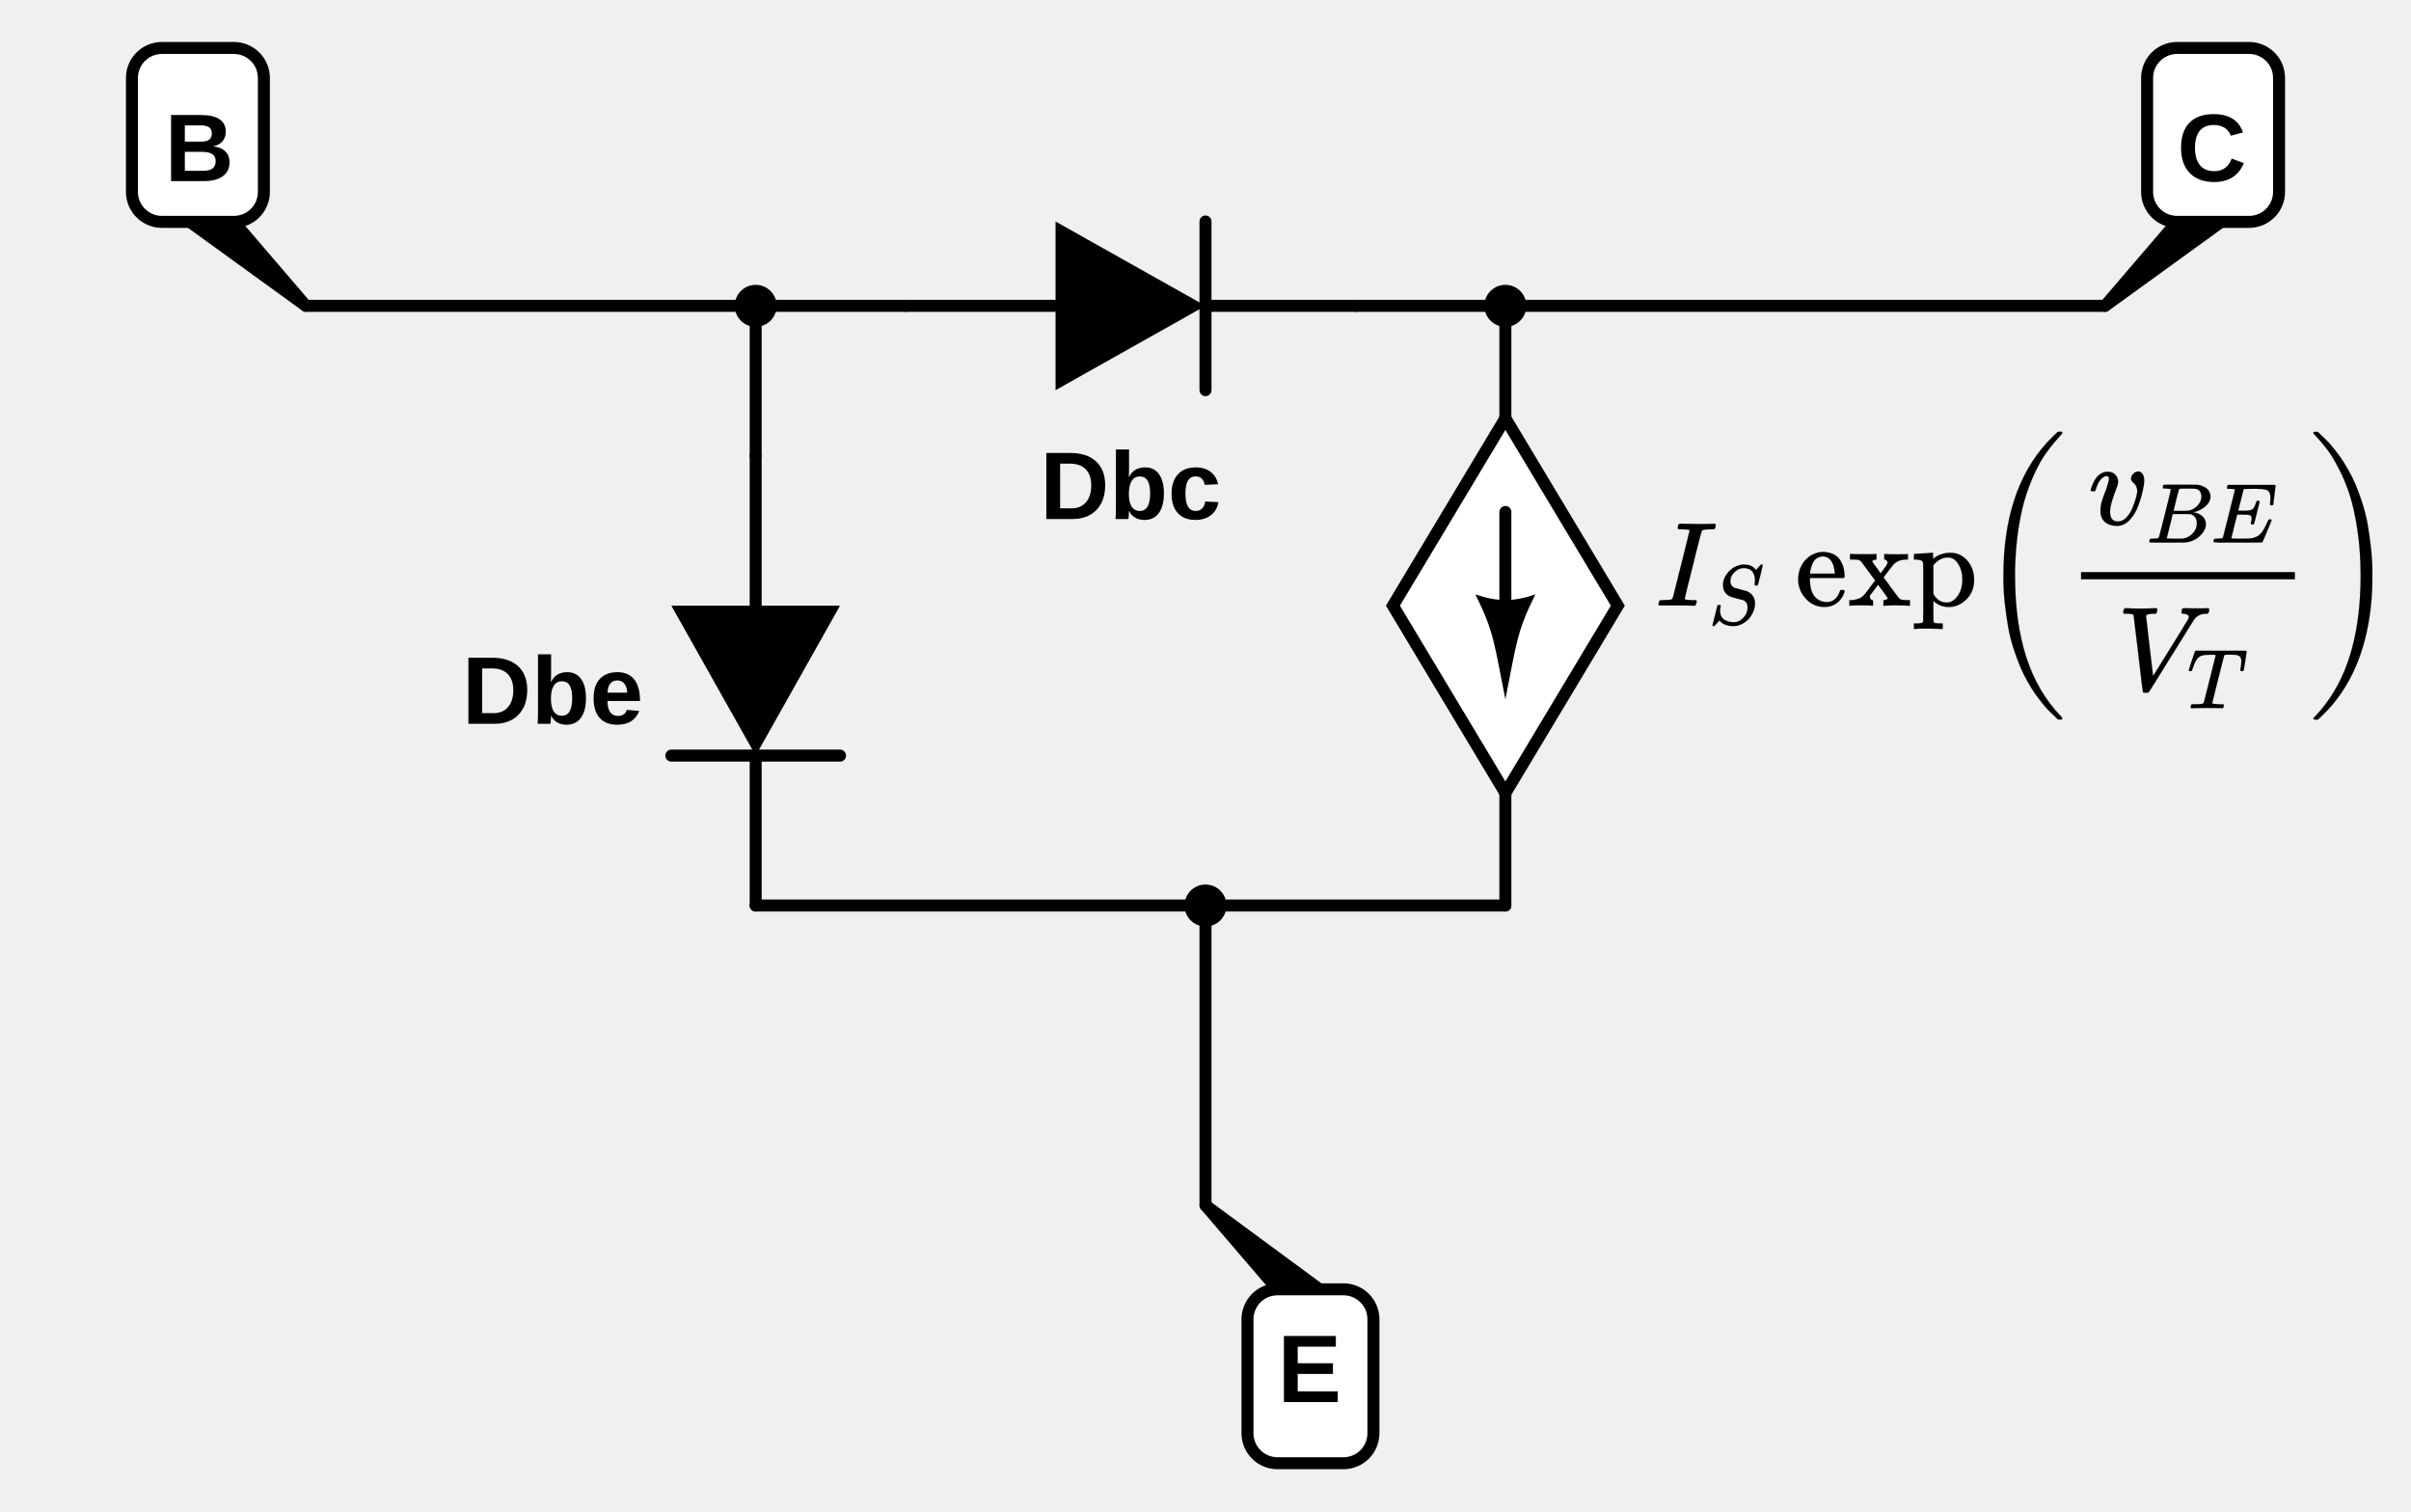
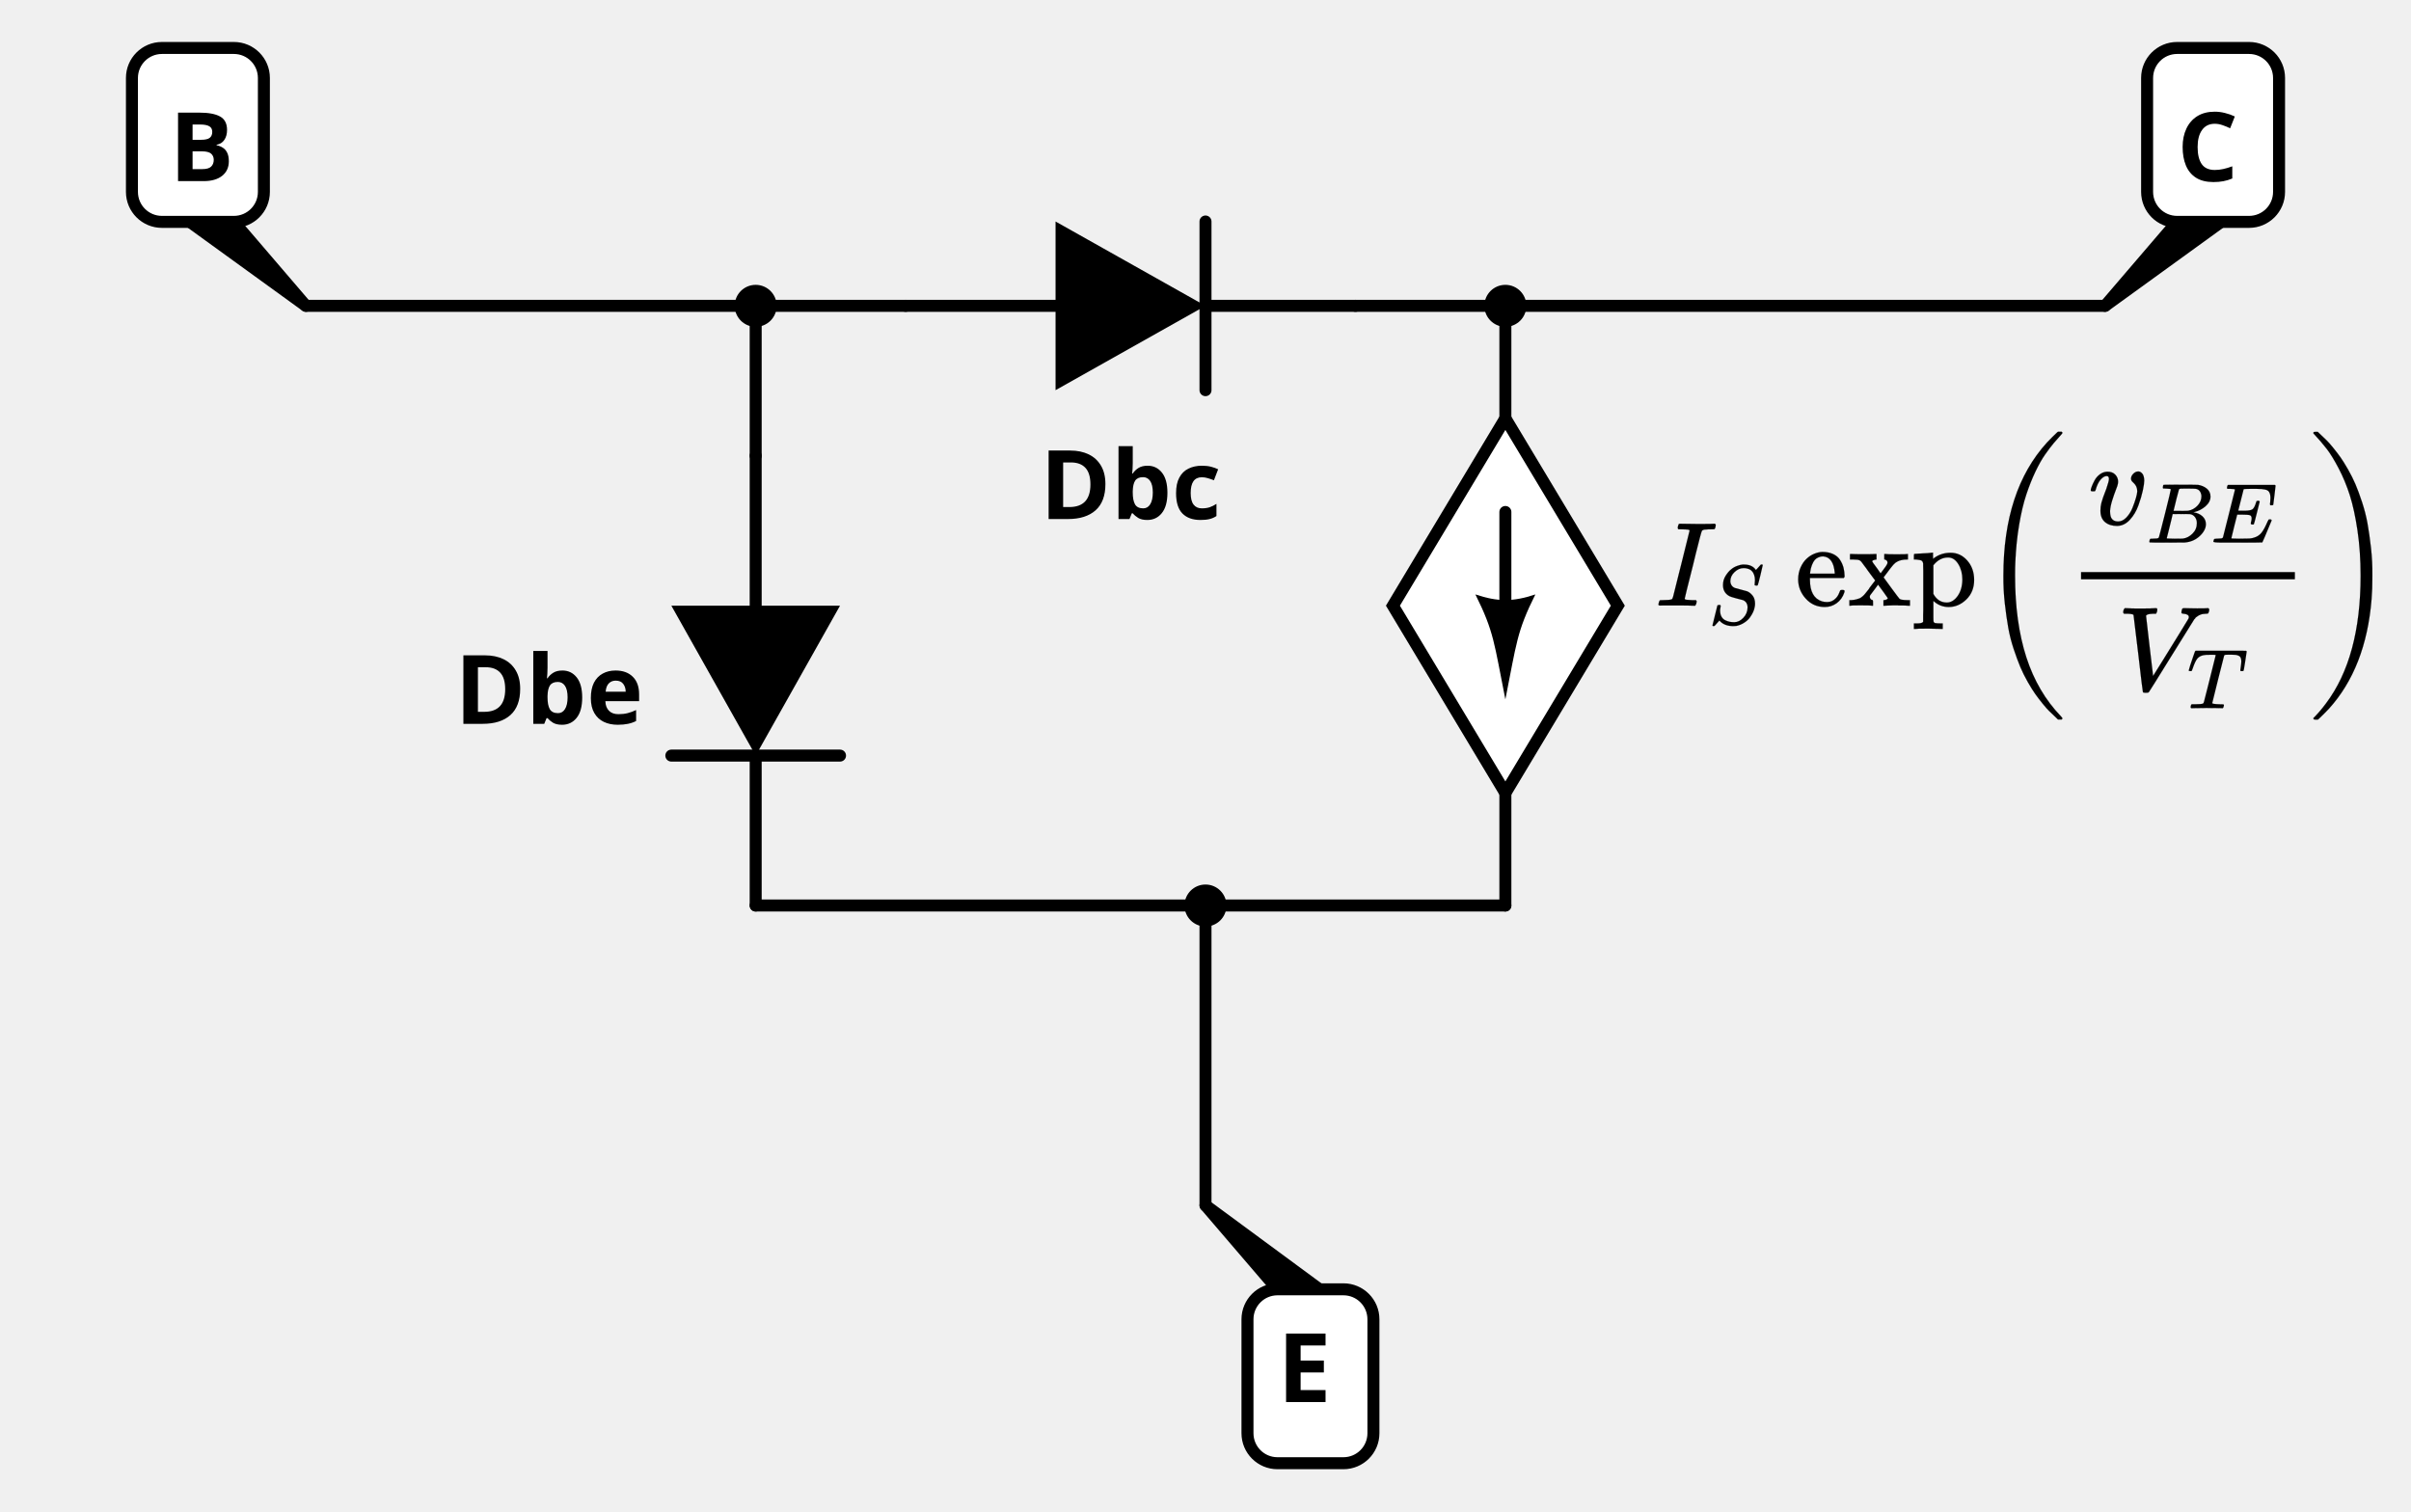
<svg xmlns="http://www.w3.org/2000/svg" xmlns:xlink="http://www.w3.org/1999/xlink" width="402.0" height="252.0">
  <g transform="scale(0.591969) matrix(1.689278,0,0,1.689278,-3841.419,-2278.837)">
    <rect x="2275" y="1350" width="400" height="250" r="0" rx="0" ry="0" fill="none" stroke="none" style="stroke-opacity: 0;" />
    <path style="stroke-linejoin: round;" fill="#000000" stroke="#000000" d="M0,50L12,36L19,36Z" stroke-width="2" stroke-linejoin="round" transform="matrix(1,0,0,-1,2475,1600)" />
    <path style="stroke-linejoin: round;" fill="#000000" stroke="#000000" d="M0,50L12,36L19.333,36Z" stroke-width="2" stroke-linejoin="round" transform="translate(2625,1350)" />
    <path style="stroke-linejoin: round;" fill="#000000" stroke="#000000" d="M0,50L12,36L19.333,36Z" stroke-width="2" stroke-linejoin="round" transform="matrix(-1,0,0,1,2325,1350)" />
    <path fill="#000000" stroke="none" d="M10.937,25L25,50L39.063,25" transform="translate(2375,1425)" />
    <path style="stroke-linecap: round; stroke-miterlimit: 6;" fill="none" stroke="#000000" d="M25,25L25,0" stroke-width="2" stroke-linecap="round" stroke-miterlimit="6" transform="translate(2375,1425)" />
    <path style="stroke-linecap: round; stroke-miterlimit: 6;" fill="none" stroke="#000000" d="M25,50L25,75" stroke-width="2" stroke-linecap="round" stroke-miterlimit="6" transform="translate(2375,1425)" />
    <path style="stroke-linecap: round; stroke-miterlimit: 6;" fill="none" stroke="#000000" d="M10.937,50L39.063,50" stroke-width="2" stroke-linecap="round" stroke-miterlimit="6" transform="translate(2375,1425)" />
-     <text style="font-family: Arial; font-size: 16px; font-weight: bold; text-anchor: end;" x="0" y="0" text-anchor="end" stroke="none" fill="#000000" transform="translate(2381.25,1462.5)">
+     <text style="font-family: 'Noto Sans',Tahoma,Verdana,Arial,sans-serif; font-size: 16px; font-weight: bold; text-anchor: end; font-stretch: extra-condensed;" x="0" y="0" text-anchor="end" stroke="none" fill="#000000" transform="translate(2381.25,1462.5)">
      <tspan dy="7.2">Dbe</tspan>
    </text>
    <path fill="#000000" stroke="none" d="M10.937,25L25,50L39.063,25" transform="matrix(0,-1,1,0,2425,1425)" />
    <path style="stroke-linecap: round; stroke-miterlimit: 6;" fill="none" stroke="#000000" d="M25,25L25,0" stroke-width="2" stroke-linecap="round" stroke-miterlimit="6" transform="matrix(0,-1,1,0,2425,1425)" />
    <path style="stroke-linecap: round; stroke-miterlimit: 6;" fill="none" stroke="#000000" d="M25,50L25,75" stroke-width="2" stroke-linecap="round" stroke-miterlimit="6" transform="matrix(0,-1,1,0,2425,1425)" />
    <path style="stroke-linecap: round; stroke-miterlimit: 6;" fill="none" stroke="#000000" d="M10.937,50L39.063,50" stroke-width="2" stroke-linecap="round" stroke-miterlimit="6" transform="matrix(0,-1,1,0,2425,1425)" />
-     <text style="font-family: Arial; font-size: 16px; font-weight: bold; text-anchor: middle;" x="0" y="0" text-anchor="middle" stroke="none" fill="#000000" transform="translate(2462.5,1428.35)">
+     <text style="font-family: 'Noto Sans',Tahoma,Verdana,Arial,sans-serif; font-size: 16px; font-weight: bold; text-anchor: middle; font-stretch: extra-condensed;" x="0" y="0" text-anchor="middle" stroke="none" fill="#000000" transform="translate(2462.5,1428.35)">
      <tspan dy="7.2">Dbc</tspan>
    </text>
    <path style="stroke-linecap: round; stroke-miterlimit: 6;" fill="#ffffff" stroke="#000000" d="M25,18.75L43.75,50L25,81.25L6.25,50L25,18.75" stroke-width="2" stroke-linecap="round" stroke-miterlimit="6" transform="translate(2500,1400)" />
    <path style="stroke-linecap: round; stroke-miterlimit: 6;" fill="none" stroke="#000000" d="M25,0L25,18.75" stroke-width="2" stroke-linecap="round" stroke-miterlimit="6" transform="translate(2500,1400)" />
    <path style="stroke-linecap: round; stroke-miterlimit: 6;" fill="none" stroke="#000000" d="M25,100L25,81.25" stroke-width="2" stroke-linecap="round" stroke-miterlimit="6" transform="translate(2500,1400)" />
    <path fill="#000000" stroke="none" d="M20,48.125C23.125,54.375,23.125,56.25,25,65.625C26.875,56.25,26.875,54.375,30,48.125C26.25,49.375,23.75,49.375,20,48.125" transform="translate(2500,1400)" />
    <path style="stroke-linecap: round; stroke-miterlimit: 6;" fill="none" stroke="#000000" d="M25,56.25L25,34.375" stroke-width="2" stroke-linecap="round" stroke-miterlimit="6" transform="translate(2500,1400)" />
    <defs aria-hidden="true">
      <path stroke-width="1" id="E1-MJMATHI-49" d="M43 1Q26 1 26 10Q26 12 29 24Q34 43 39 45Q42 46 54 46H60Q120 46 136 53Q137 53 138 54Q143 56 149 77T198 273Q210 318 216 344Q286 624 286 626Q284 630 284 631Q274 637 213 637H193Q184 643 189 662Q193 677 195 680T209 683H213Q285 681 359 681Q481 681 487 683H497Q504 676 504 672T501 655T494 639Q491 637 471 637Q440 637 407 634Q393 631 388 623Q381 609 337 432Q326 385 315 341Q245 65 245 59Q245 52 255 50T307 46H339Q345 38 345 37T342 19Q338 6 332 0H316Q279 2 179 2Q143 2 113 2T65 2T43 1Z" />
      <path stroke-width="1" id="E1-MJMATHI-53" d="M308 24Q367 24 416 76T466 197Q466 260 414 284Q308 311 278 321T236 341Q176 383 176 462Q176 523 208 573T273 648Q302 673 343 688T407 704H418H425Q521 704 564 640Q565 640 577 653T603 682T623 704Q624 704 627 704T632 705Q645 705 645 698T617 577T585 459T569 456Q549 456 549 465Q549 471 550 475Q550 478 551 494T553 520Q553 554 544 579T526 616T501 641Q465 662 419 662Q362 662 313 616T263 510Q263 480 278 458T319 427Q323 425 389 408T456 390Q490 379 522 342T554 242Q554 216 546 186Q541 164 528 137T492 78T426 18T332 -20Q320 -22 298 -22Q199 -22 144 33L134 44L106 13Q83 -14 78 -18T65 -22Q52 -22 52 -14Q52 -11 110 221Q112 227 130 227H143Q149 221 149 216Q149 214 148 207T144 186T142 153Q144 114 160 87T203 47T255 29T308 24Z" />
      <path stroke-width="1" id="E1-MJMAIN-65" d="M28 218Q28 273 48 318T98 391T163 433T229 448Q282 448 320 430T378 380T406 316T415 245Q415 238 408 231H126V216Q126 68 226 36Q246 30 270 30Q312 30 342 62Q359 79 369 104L379 128Q382 131 395 131H398Q415 131 415 121Q415 117 412 108Q393 53 349 21T250 -11Q155 -11 92 58T28 218ZM333 275Q322 403 238 411H236Q228 411 220 410T195 402T166 381T143 340T127 274V267H333V275Z" />
      <path stroke-width="1" id="E1-MJMAIN-78" d="M201 0Q189 3 102 3Q26 3 17 0H11V46H25Q48 47 67 52T96 61T121 78T139 96T160 122T180 150L226 210L168 288Q159 301 149 315T133 336T122 351T113 363T107 370T100 376T94 379T88 381T80 383Q74 383 44 385H16V431H23Q59 429 126 429Q219 429 229 431H237V385Q201 381 201 369Q201 367 211 353T239 315T268 274L272 270L297 304Q329 345 329 358Q329 364 327 369T322 376T317 380T310 384L307 385H302V431H309Q324 428 408 428Q487 428 493 431H499V385H492Q443 385 411 368Q394 360 377 341T312 257L296 236L358 151Q424 61 429 57T446 50Q464 46 499 46H516V0H510H502Q494 1 482 1T457 2T432 2T414 3Q403 3 377 3T327 1L304 0H295V46H298Q309 46 320 51T331 63Q331 65 291 120L250 175Q249 174 219 133T185 88Q181 83 181 74Q181 63 188 55T206 46Q208 46 208 23V0H201Z" />
      <path stroke-width="1" id="E1-MJMAIN-70" d="M36 -148H50Q89 -148 97 -134V-126Q97 -119 97 -107T97 -77T98 -38T98 6T98 55T98 106Q98 140 98 177T98 243T98 296T97 335T97 351Q94 370 83 376T38 385H20V408Q20 431 22 431L32 432Q42 433 61 434T98 436Q115 437 135 438T165 441T176 442H179V416L180 390L188 397Q247 441 326 441Q407 441 464 377T522 216Q522 115 457 52T310 -11Q242 -11 190 33L182 40V-45V-101Q182 -128 184 -134T195 -145Q216 -148 244 -148H260V-194H252L228 -193Q205 -192 178 -192T140 -191Q37 -191 28 -194H20V-148H36ZM424 218Q424 292 390 347T305 402Q234 402 182 337V98Q222 26 294 26Q345 26 384 80T424 218Z" />
      <path stroke-width="1" id="E1-MJMAIN-28" d="M94 250Q94 319 104 381T127 488T164 576T202 643T244 695T277 729T302 750H315H319Q333 750 333 741Q333 738 316 720T275 667T226 581T184 443T167 250T184 58T225 -81T274 -167T316 -220T333 -241Q333 -250 318 -250H315H302L274 -226Q180 -141 137 -14T94 250Z" />
      <path stroke-width="1" id="E1-MJMATHI-76" d="M173 380Q173 405 154 405Q130 405 104 376T61 287Q60 286 59 284T58 281T56 279T53 278T49 278T41 278H27Q21 284 21 287Q21 294 29 316T53 368T97 419T160 441Q202 441 225 417T249 361Q249 344 246 335Q246 329 231 291T200 202T182 113Q182 86 187 69Q200 26 250 26Q287 26 319 60T369 139T398 222T409 277Q409 300 401 317T383 343T365 361T357 383Q357 405 376 424T417 443Q436 443 451 425T467 367Q467 340 455 284T418 159T347 40T241 -11Q177 -11 139 22Q102 54 102 117Q102 148 110 181T151 298Q173 362 173 380Z" />
      <path stroke-width="1" id="E1-MJMATHI-42" d="M231 637Q204 637 199 638T194 649Q194 676 205 682Q206 683 335 683Q594 683 608 681Q671 671 713 636T756 544Q756 480 698 429T565 360L555 357Q619 348 660 311T702 219Q702 146 630 78T453 1Q446 0 242 0Q42 0 39 2Q35 5 35 10Q35 17 37 24Q42 43 47 45Q51 46 62 46H68Q95 46 128 49Q142 52 147 61Q150 65 219 339T288 628Q288 635 231 637ZM649 544Q649 574 634 600T585 634Q578 636 493 637Q473 637 451 637T416 636H403Q388 635 384 626Q382 622 352 506Q352 503 351 500L320 374H401Q482 374 494 376Q554 386 601 434T649 544ZM595 229Q595 273 572 302T512 336Q506 337 429 337Q311 337 310 336Q310 334 293 263T258 122L240 52Q240 48 252 48T333 46Q422 46 429 47Q491 54 543 105T595 229Z" />
      <path stroke-width="1" id="E1-MJMATHI-45" d="M492 213Q472 213 472 226Q472 230 477 250T482 285Q482 316 461 323T364 330H312Q311 328 277 192T243 52Q243 48 254 48T334 46Q428 46 458 48T518 61Q567 77 599 117T670 248Q680 270 683 272Q690 274 698 274Q718 274 718 261Q613 7 608 2Q605 0 322 0H133Q31 0 31 11Q31 13 34 25Q38 41 42 43T65 46Q92 46 125 49Q139 52 144 61Q146 66 215 342T285 622Q285 629 281 629Q273 632 228 634H197Q191 640 191 642T193 659Q197 676 203 680H757Q764 676 764 669Q764 664 751 557T737 447Q735 440 717 440H705Q698 445 698 453L701 476Q704 500 704 528Q704 558 697 578T678 609T643 625T596 632T532 634H485Q397 633 392 631Q388 629 386 622Q385 619 355 499T324 377Q347 376 372 376H398Q464 376 489 391T534 472Q538 488 540 490T557 493Q562 493 565 493T570 492T572 491T574 487T577 483L544 351Q511 218 508 216Q505 213 492 213Z" />
      <path stroke-width="1" id="E1-MJMATHI-56" d="M52 648Q52 670 65 683H76Q118 680 181 680Q299 680 320 683H330Q336 677 336 674T334 656Q329 641 325 637H304Q282 635 274 635Q245 630 242 620Q242 618 271 369T301 118L374 235Q447 352 520 471T595 594Q599 601 599 609Q599 633 555 637Q537 637 537 648Q537 649 539 661Q542 675 545 679T558 683Q560 683 570 683T604 682T668 681Q737 681 755 683H762Q769 676 769 672Q769 655 760 640Q757 637 743 637Q730 636 719 635T698 630T682 623T670 615T660 608T652 599T645 592L452 282Q272 -9 266 -16Q263 -18 259 -21L241 -22H234Q216 -22 216 -15Q213 -9 177 305Q139 623 138 626Q133 637 76 637H59Q52 642 52 648Z" />
      <path stroke-width="1" id="E1-MJMATHI-54" d="M40 437Q21 437 21 445Q21 450 37 501T71 602L88 651Q93 669 101 677H569H659Q691 677 697 676T704 667Q704 661 687 553T668 444Q668 437 649 437Q640 437 637 437T631 442L629 445Q629 451 635 490T641 551Q641 586 628 604T573 629Q568 630 515 631Q469 631 457 630T439 622Q438 621 368 343T298 60Q298 48 386 46Q418 46 427 45T436 36Q436 31 433 22Q429 4 424 1L422 0Q419 0 415 0Q410 0 363 1T228 2Q99 2 64 0H49Q43 6 43 9T45 27Q49 40 55 46H83H94Q174 46 189 55Q190 56 191 56Q196 59 201 76T241 233Q258 301 269 344Q339 619 339 625Q339 630 310 630H279Q212 630 191 624Q146 614 121 583T67 467Q60 445 57 441T43 437H40Z" />
      <path stroke-width="1" id="E1-MJMAIN-29" d="M60 749L64 750Q69 750 74 750H86L114 726Q208 641 251 514T294 250Q294 182 284 119T261 12T224 -76T186 -143T145 -194T113 -227T90 -246Q87 -249 86 -250H74Q66 -250 63 -250T58 -247T55 -238Q56 -237 66 -225Q221 -64 221 250T66 725Q56 737 55 738Q55 746 60 749Z" />
      <path stroke-width="1" id="E1-MJSZ3-28" d="M701 -940Q701 -943 695 -949H664Q662 -947 636 -922T591 -879T537 -818T475 -737T412 -636T350 -511T295 -362T250 -186T221 17T209 251Q209 962 573 1361Q596 1386 616 1405T649 1437T664 1450H695Q701 1444 701 1441Q701 1436 681 1415T629 1356T557 1261T476 1118T400 927T340 675T308 359Q306 321 306 250Q306 -139 400 -430T690 -924Q701 -936 701 -940Z" />
      <path stroke-width="1" id="E1-MJSZ3-29" d="M34 1438Q34 1446 37 1448T50 1450H56H71Q73 1448 99 1423T144 1380T198 1319T260 1238T323 1137T385 1013T440 864T485 688T514 485T526 251Q526 134 519 53Q472 -519 162 -860Q139 -885 119 -904T86 -936T71 -949H56Q43 -949 39 -947T34 -937Q88 -883 140 -813Q428 -430 428 251Q428 453 402 628T338 922T245 1146T145 1309T46 1425Q44 1427 42 1429T39 1433T36 1436L34 1438Z" />
    </defs>
    <g stroke="currentColor" fill="currentColor" stroke-width="0" transform="translate(2550,1450) scale(0.02) matrix(1 0 0 -1 0 0)" aria-hidden="true">
      <use xlink:href="#E1-MJMATHI-49" x="0" y="0" />
      <use transform="scale(0.707)" xlink:href="#E1-MJMATHI-53" x="622" y="-219" />
      <g transform="translate(1163,0)">
        <use xlink:href="#E1-MJMAIN-65" />
        <use xlink:href="#E1-MJMAIN-78" x="444" y="0" />
        <use xlink:href="#E1-MJMAIN-70" x="973" y="0" />
      </g>
      <g transform="translate(2693,0)">
        <use xlink:href="#E1-MJSZ3-28" />
        <g transform="translate(736,0)">
          <g transform="translate(120,0)">
            <rect stroke="none" width="1783" height="60" x="0" y="220" />
            <g transform="translate(60,676)">
              <use xlink:href="#E1-MJMATHI-76" x="0" y="0" />
              <g transform="translate(485,-150)">
                <use transform="scale(0.707)" xlink:href="#E1-MJMATHI-42" x="0" y="0" />
                <use transform="scale(0.707)" xlink:href="#E1-MJMATHI-45" x="759" y="0" />
              </g>
            </g>
            <g transform="translate(300,-704)">
              <use xlink:href="#E1-MJMATHI-56" x="0" y="0" />
              <use transform="scale(0.707)" xlink:href="#E1-MJMATHI-54" x="825" y="-213" />
            </g>
          </g>
        </g>
        <use xlink:href="#E1-MJSZ3-29" x="2759" y="-1" />
      </g>
    </g>
    <path style="stroke-linecap: round;" fill="none" stroke="#000000" d="M 2325 1400 L 2425 1400" stroke-width="2" stroke-linecap="round" class="cl_wire" />
    <path style="stroke-linecap: round;" fill="none" stroke="#000000" d="M 2400 1400 L 2400 1425" stroke-width="2" stroke-linecap="round" class="cl_wire" />
    <path style="stroke-linecap: round;" fill="none" stroke="#000000" d="M 2500 1400 L 2625 1400" stroke-width="2" stroke-linecap="round" class="cl_wire" />
    <path style="stroke-linecap: round;" fill="none" stroke="#000000" d="M 2400 1500 L 2525 1500" stroke-width="2" stroke-linecap="round" class="cl_wire" />
    <path style="stroke-linecap: round;" fill="none" stroke="#000000" d="M 2475 1500 L 2475 1550" stroke-width="2" stroke-linecap="round" class="cl_wire" />
    <rect x="7" y="7" width="22" height="29" r="5" rx="5" ry="5" fill="#ffffff" stroke="#000000" stroke-width="2" transform="matrix(-1,0,0,1,2325,1350)" />
-     <text style="font-family: Arial; font-size: 16px; font-weight: bold; text-anchor: end;" x="12" y="22" text-anchor="end" stroke="none" fill="#000000" transform="translate(2301,1350)">
+     <text style="font-family: 'Noto Sans',Tahoma,Verdana,Arial,sans-serif; font-size: 16px; font-weight: bold; text-anchor: end; font-stretch: extra-condensed;" x="12" y="22" text-anchor="end" stroke="none" fill="#000000" transform="translate(2301,1350)">
      <tspan dy="7.2">B</tspan>
    </text>
    <rect x="7" y="7" width="22" height="29" r="5" rx="5" ry="5" fill="#ffffff" stroke="#000000" stroke-width="2" transform="translate(2625,1350)" />
-     <text style="font-family: Arial; font-size: 16px; font-weight: bold; text-anchor: start;" x="12" y="22" text-anchor="start" stroke="none" fill="#000000" transform="translate(2625,1350)">
+     <text style="font-family: 'Noto Sans',Tahoma,Verdana,Arial,sans-serif; font-size: 16px; font-weight: bold; text-anchor: start; font-stretch: extra-condensed;" x="12" y="22" text-anchor="start" stroke="none" fill="#000000" transform="translate(2625,1350)">
      <tspan dy="7.2">C</tspan>
    </text>
    <rect x="7" y="7" width="21" height="29" r="5" rx="5" ry="5" fill="#ffffff" stroke="#000000" stroke-width="2" transform="matrix(1,0,0,-1,2475,1600)" />
-     <text style="font-family: Arial; font-size: 16px; font-weight: bold; text-anchor: start;" x="12" y="22" text-anchor="start" stroke="none" fill="#000000" transform="translate(2475,1553.6)">
+     <text style="font-family: 'Noto Sans',Tahoma,Verdana,Arial,sans-serif; font-size: 16px; font-weight: bold; text-anchor: start; font-stretch: extra-condensed;" x="12" y="22" text-anchor="start" stroke="none" fill="#000000" transform="translate(2475,1553.6)">
      <tspan dy="7.2">E</tspan>
    </text>
    <circle cx="2525" cy="1400" r="3" fill="#000000" stroke="#000000" />
    <circle cx="2400" cy="1400" r="3" fill="#000000" stroke="#000000" />
    <circle cx="2475" cy="1500" r="3" fill="#000000" stroke="#000000" />
  </g>
</svg>
